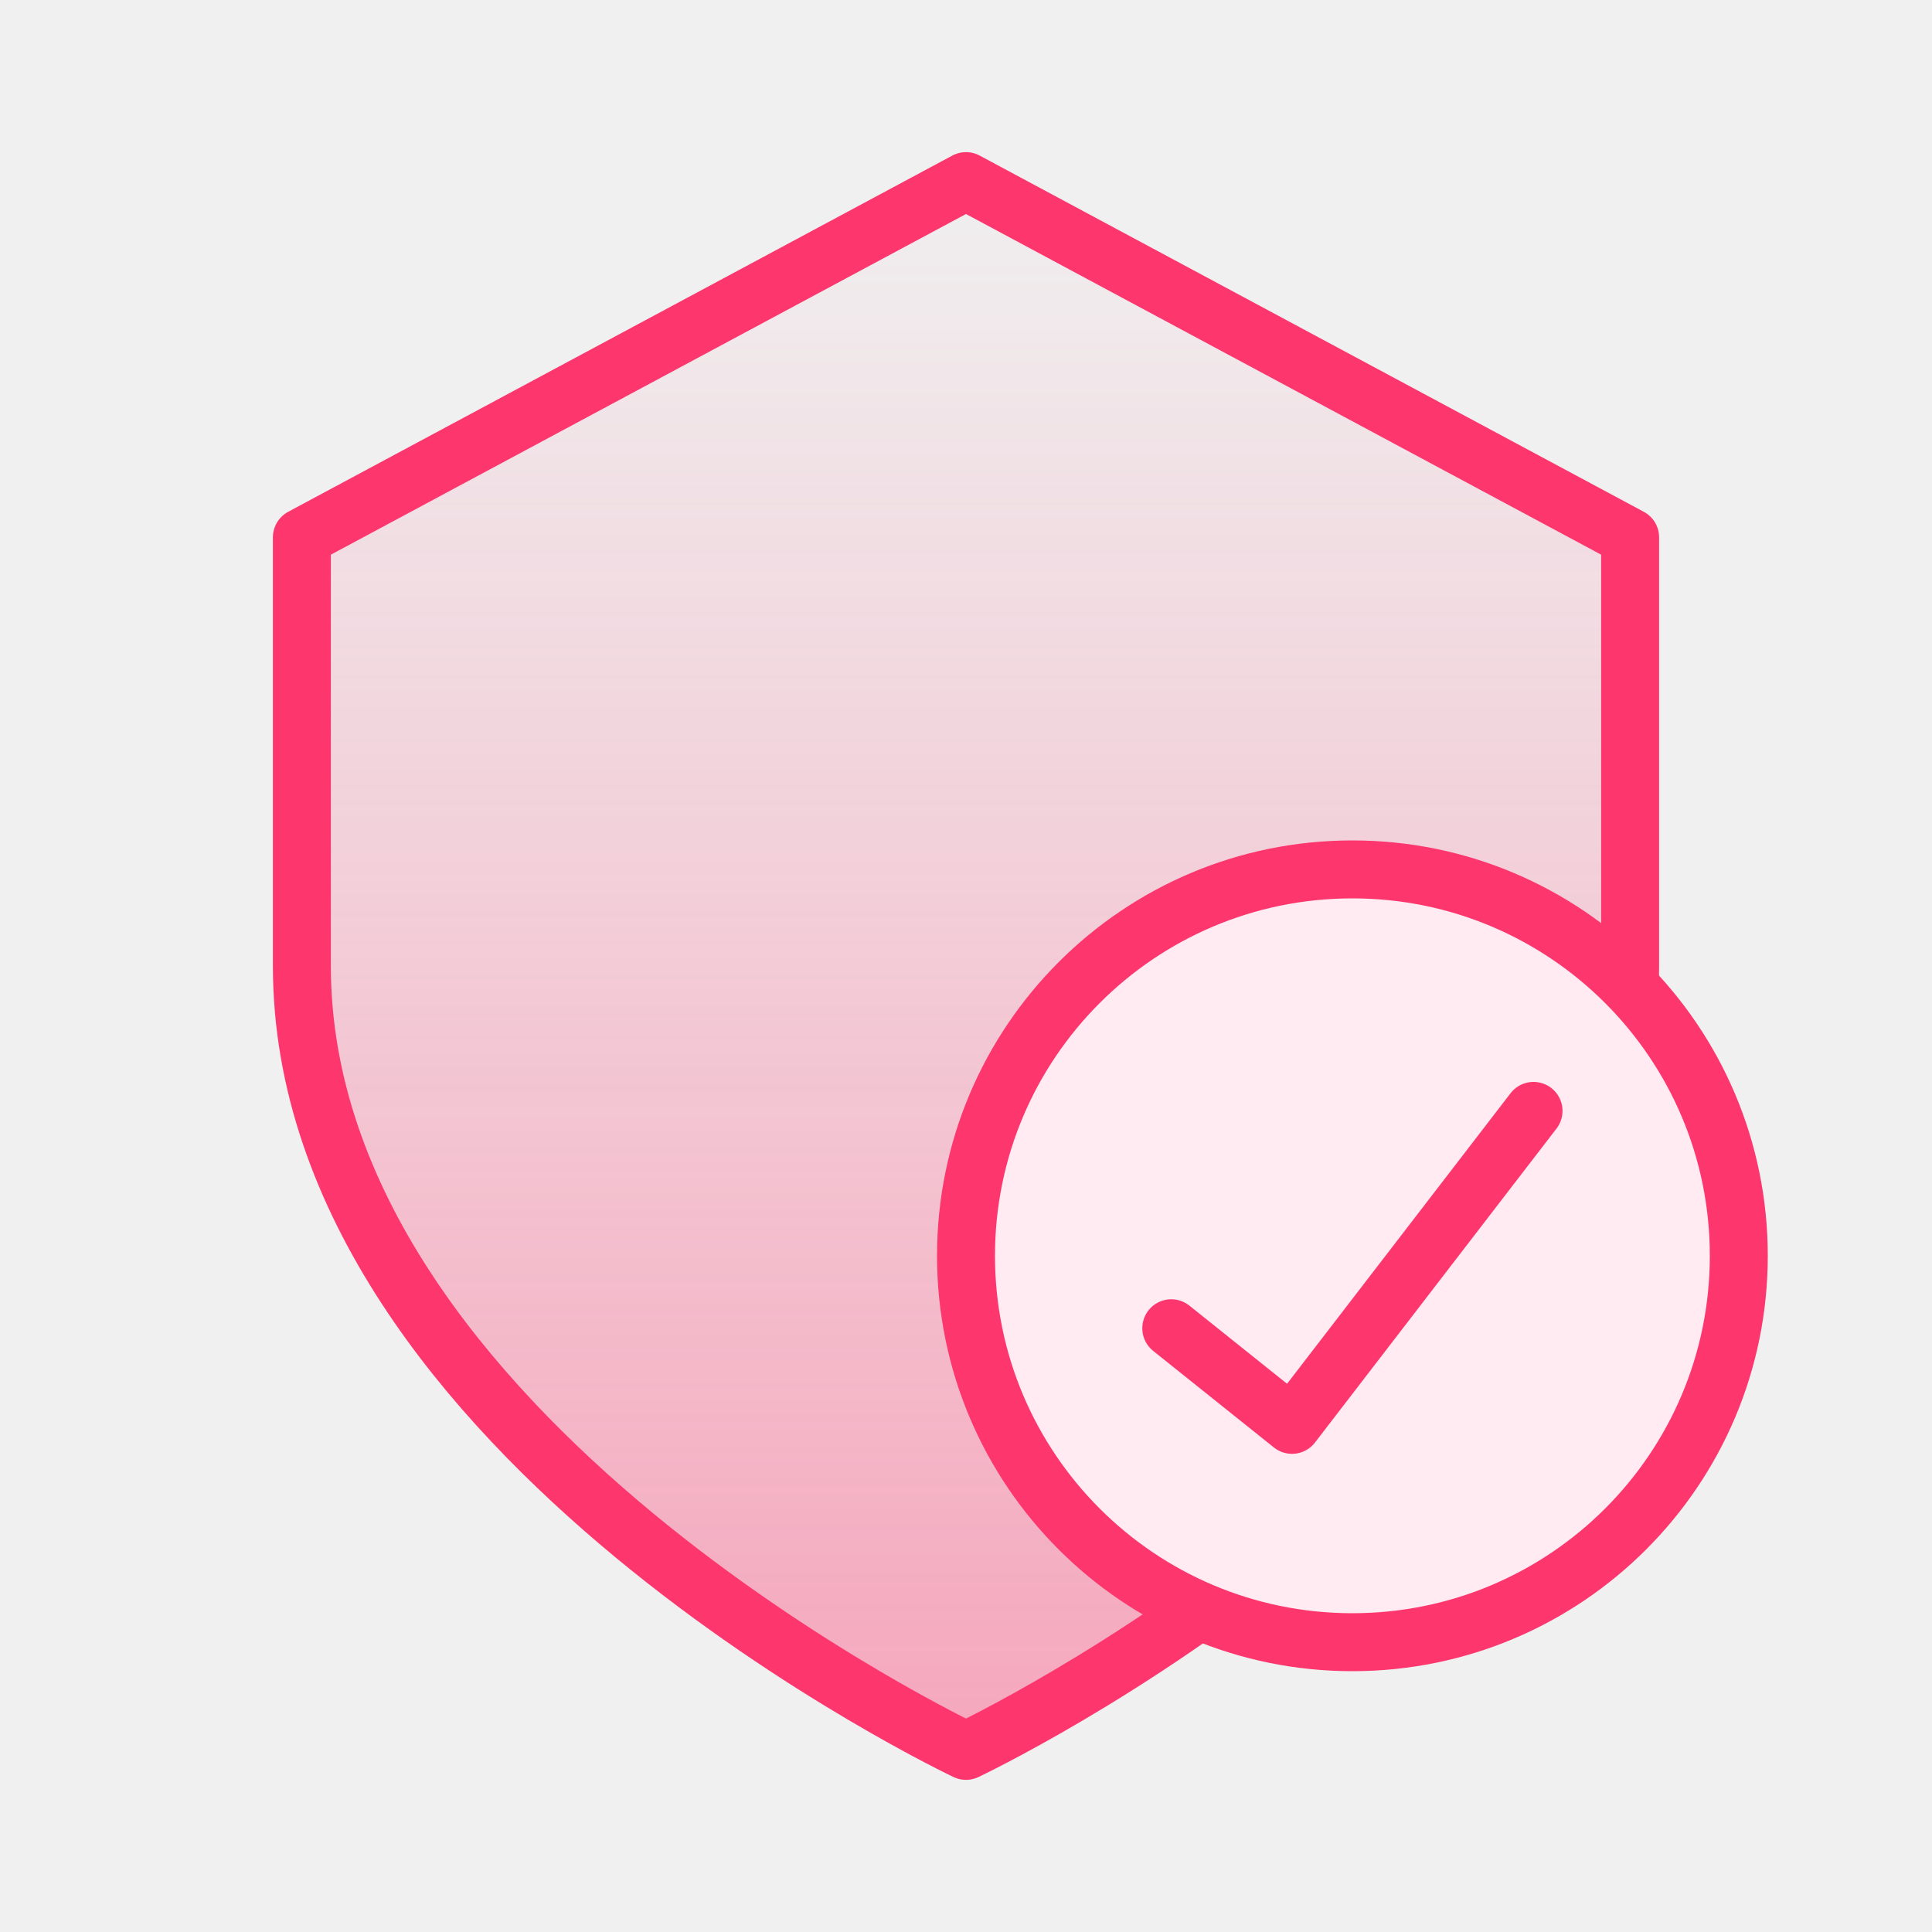
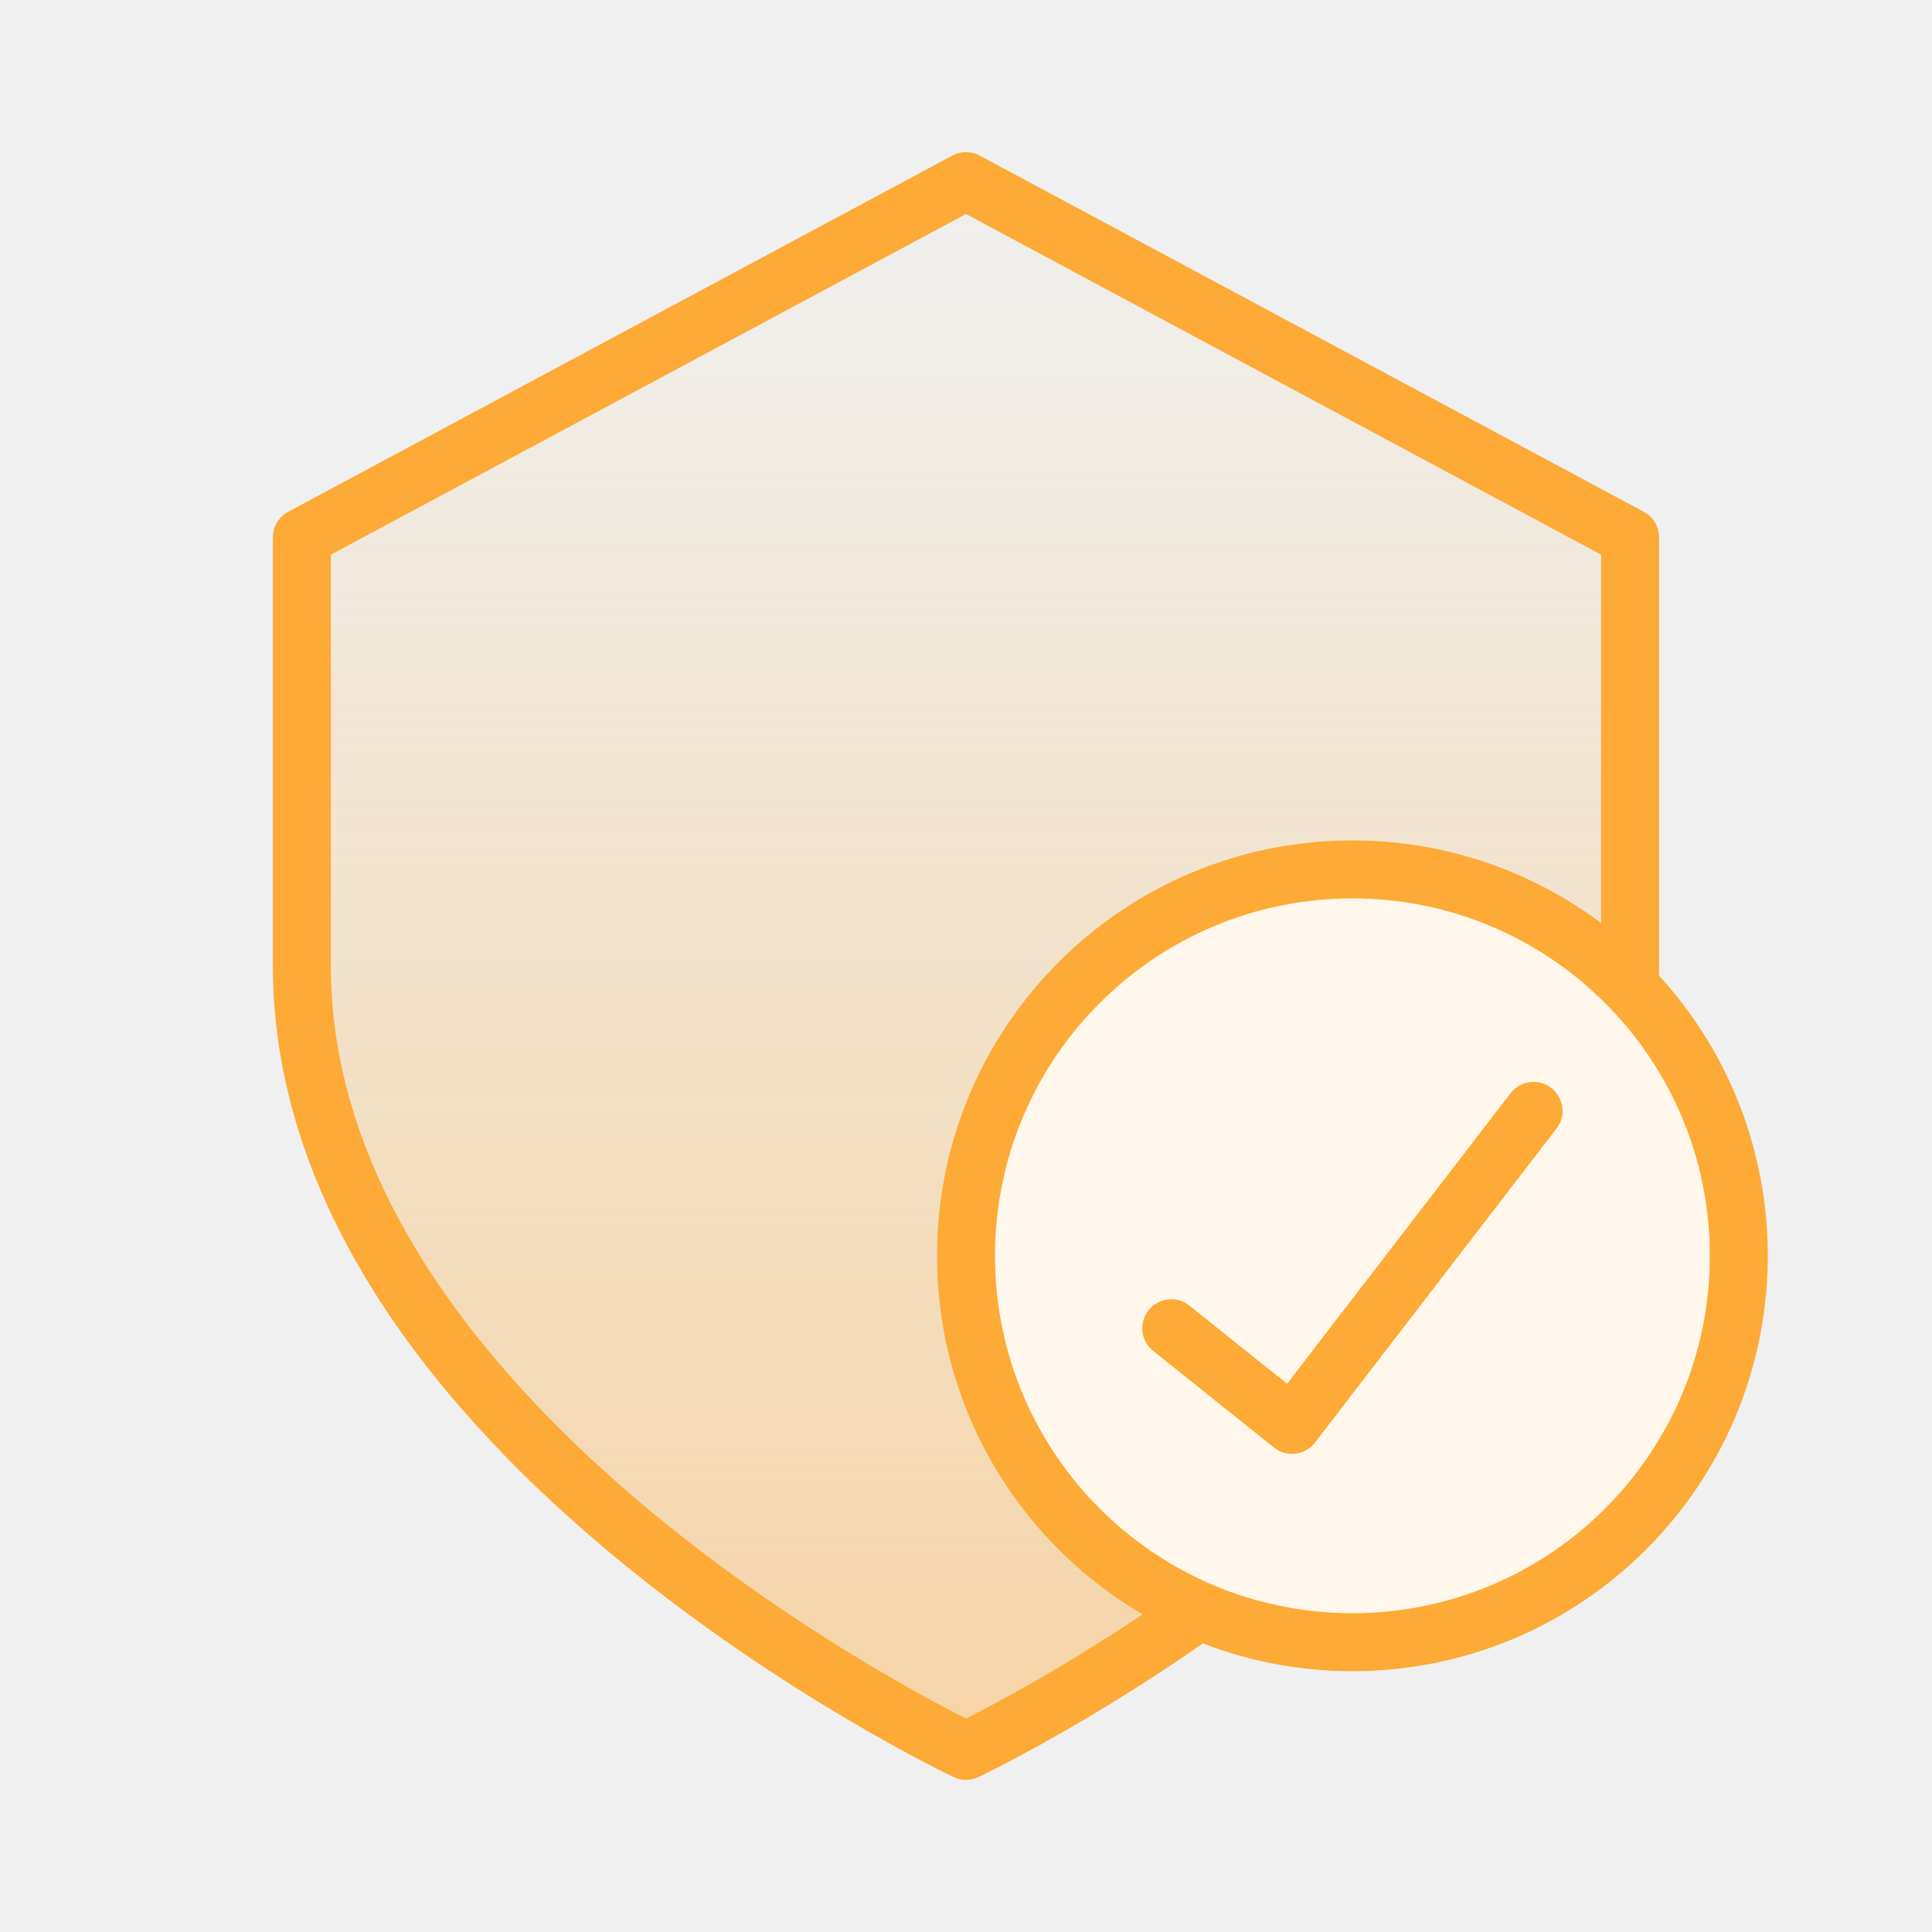
<svg xmlns="http://www.w3.org/2000/svg" width="40" height="40" fill="none">
-   <path fill="url(#a)" stroke="#FD366E" stroke-linecap="round" stroke-linejoin="round" stroke-width="1.2" d="M20 36.25S33.75 29.75 33.75 20v-8.875L20 3.75 6.25 11.125V20C6.25 29.75 20 36.25 20 36.25Z" />
+   <path fill="url(#a)" stroke="#fdaa36" stroke-linecap="round" stroke-linejoin="round" stroke-width="1.2" d="M20 36.25S33.75 29.75 33.75 20v-8.875L20 3.75 6.25 11.125V20C6.25 29.75 20 36.25 20 36.25Z" />
  <g filter="url(#b)">
-     <circle cx="28" cy="26" r="8" fill="#FD366E" />
+     <circle cx="28" cy="26" r="8" fill="#fdaa36" />
    <circle cx="28" cy="26" r="8" fill="#fff" fill-opacity=".9" />
-     <circle cx="28" cy="26" r="8" stroke="#FD366E" stroke-linecap="round" stroke-linejoin="round" stroke-width="1.2" />
+     <circle cx="28" cy="26" r="8" stroke="#fdaa36" stroke-linecap="round" stroke-linejoin="round" stroke-width="1.2" />
  </g>
-   <path stroke="#FD366E" stroke-linecap="round" stroke-linejoin="round" stroke-width="1.2" d="m24.25 27.5 2.5 2 5-6.5" />
+   <path stroke="#fdaa36" stroke-linecap="round" stroke-linejoin="round" stroke-width="1.2" d="m24.25 27.5 2.5 2 5-6.5" />
  <defs>
    <linearGradient id="a" x1="20.002" x2="20.002" y1="3.381" y2="36.619" gradientUnits="userSpaceOnUse">
-       <stop stop-color="#FD366E" stop-opacity="0" />
-       <stop offset="1" stop-color="#FD366E" stop-opacity=".4" />
+       <stop stop-color="#fdaa36" stop-opacity="0" />
+       <stop offset="1" stop-color="#fdaa36" stop-opacity=".4" />
    </linearGradient>
    <filter id="b" width="25.199" height="25.203" x="15.4" y="13.398" color-interpolation-filters="sRGB" filterUnits="userSpaceOnUse">
      <feFlood flood-opacity="0" result="BackgroundImageFix" />
      <feGaussianBlur in="BackgroundImageFix" stdDeviation="2" />
      <feComposite in2="SourceAlpha" operator="in" result="effect1_backgroundBlur_1881_6150" />
      <feBlend in="SourceGraphic" in2="effect1_backgroundBlur_1881_6150" result="shape" />
    </filter>
  </defs>
</svg>
